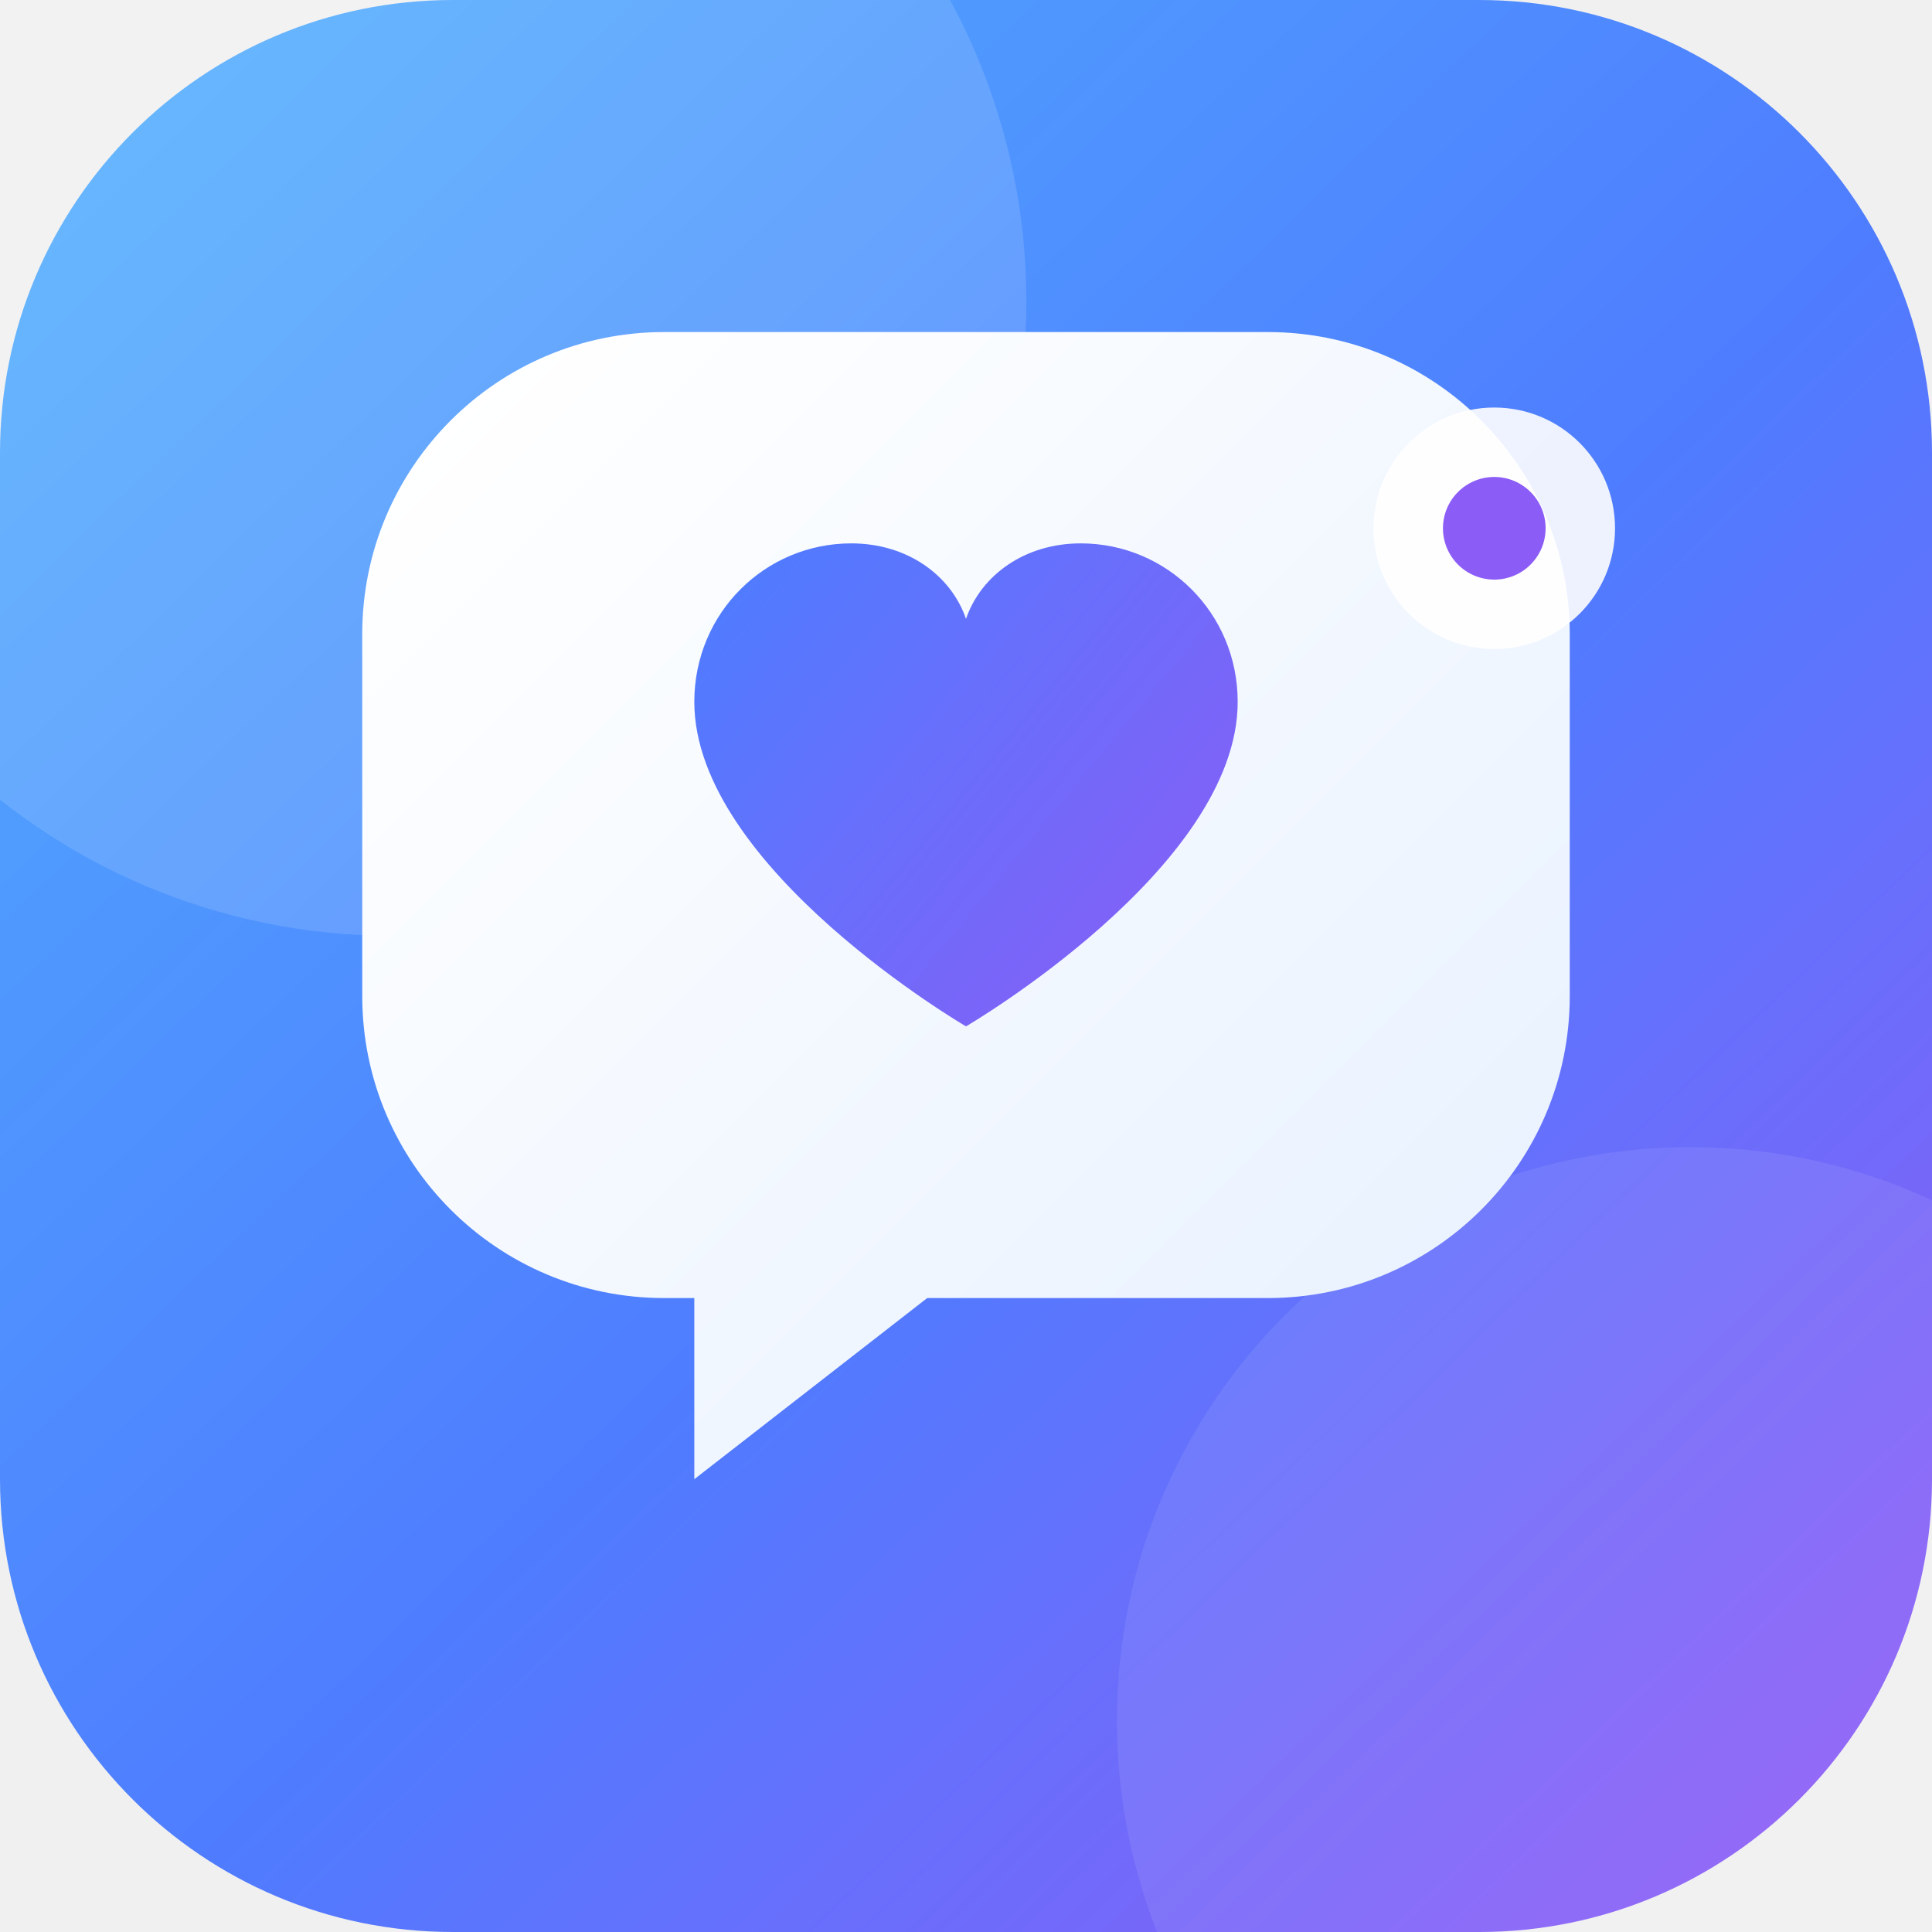
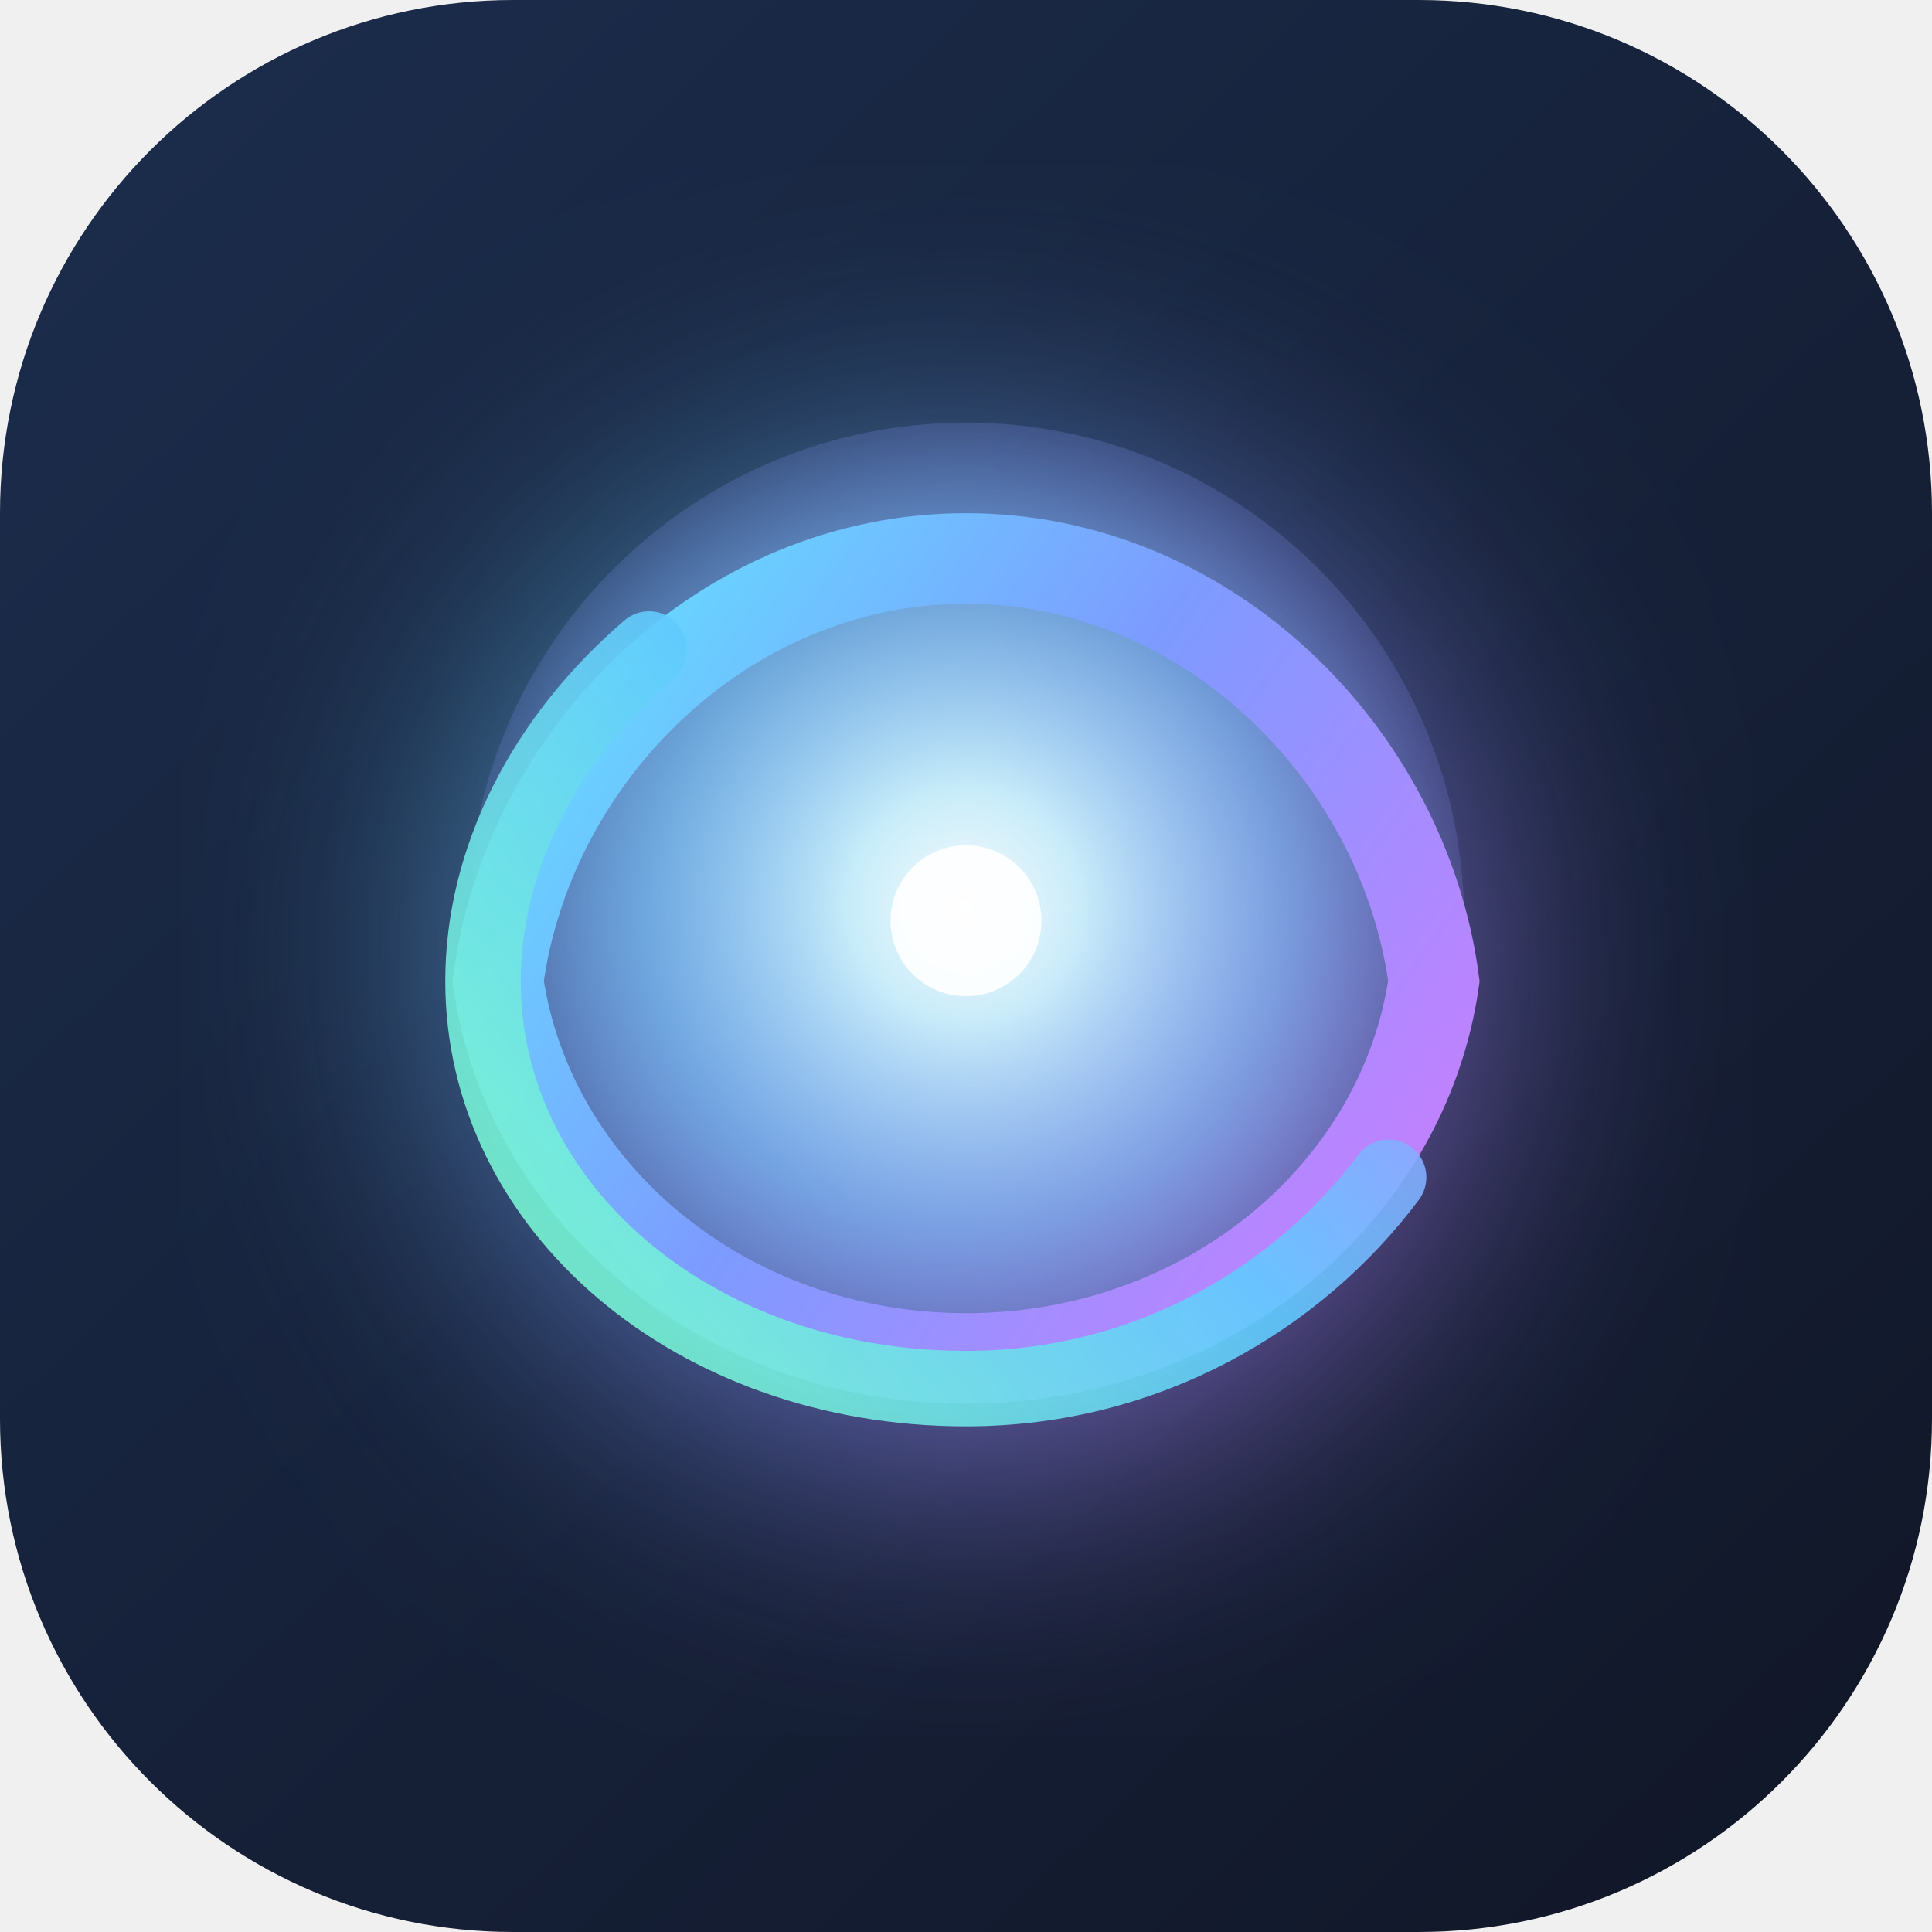
<svg xmlns="http://www.w3.org/2000/svg" viewBox="0 0 128 128" role="img" aria-label="久伴">
  <defs>
-     <linearGradient id="bg" x1="8" y1="6" x2="120" y2="122" gradientUnits="userSpaceOnUse">
-       <stop offset="0" stop-color="#4facfe" />
-       <stop offset="0.55" stop-color="#4f7cff" />
-       <stop offset="1" stop-color="#8b5cf6" />
+     <linearGradient id="surface" x1="8" y1="6" x2="120" y2="124" gradientUnits="userSpaceOnUse">
+       <stop stop-color="#1b2c4b" />
+       <stop offset="1" stop-color="#111728" />
    </linearGradient>
-     <linearGradient id="bubble" x1="32" y1="24" x2="96" y2="88" gradientUnits="userSpaceOnUse">
-       <stop offset="0" stop-color="#ffffff" />
-       <stop offset="1" stop-color="#e9f2ff" />
+     <linearGradient id="orb-a" x1="31" y1="39" x2="97" y2="86" gradientUnits="userSpaceOnUse">
+       <stop stop-color="#60eaff" />
+       <stop offset=".48" stop-color="#7d9bff" />
+       <stop offset="1" stop-color="#cf7cff" />
    </linearGradient>
-     <linearGradient id="heart" x1="48" y1="38" x2="82" y2="66" gradientUnits="userSpaceOnUse">
-       <stop offset="0" stop-color="#4f7cff" />
-       <stop offset="1" stop-color="#8b5cf6" />
+     <linearGradient id="orb-b" x1="39" y1="87" x2="91" y2="42" gradientUnits="userSpaceOnUse">
+       <stop stop-color="#78f5d2" />
+       <stop offset=".5" stop-color="#61caff" />
+       <stop offset="1" stop-color="#b783ff" />
    </linearGradient>
+     <radialGradient id="core" cx="0" cy="0" r="1" gradientTransform="matrix(0 38 -38 0 64 60)" gradientUnits="userSpaceOnUse">
+       <stop stop-color="#fff" stop-opacity=".96" />
+       <stop offset=".2" stop-color="#d6fbff" stop-opacity=".88" />
+       <stop offset=".56" stop-color="#87c8ff" stop-opacity=".55" />
+       <stop offset="1" stop-color="#8e81ff" stop-opacity="0" />
+     </radialGradient>
+     <filter id="glow" x="12" y="11" width="104" height="104" color-interpolation-filters="sRGB" filterUnits="userSpaceOnUse">
+       <feGaussianBlur stdDeviation="10" />
+     </filter>
  </defs>
-   <rect width="128" height="128" rx="30" fill="url(#bg)" />
-   <circle cx="26" cy="20" r="42" fill="#ffffff" opacity="0.13" />
-   <circle cx="112" cy="114" r="38" fill="#ffffff" opacity="0.08" />
-   <rect x="24" y="22" width="80" height="64" rx="20" fill="url(#bubble)" />
-   <path d="M46 84v14l18-14z" fill="url(#bubble)" />
-   <path d="M64 68C64 68 46 57.5 46 46.5 46 40.6 50.7 36 56.4 36 60.1 36 63 38.1 64 41 65 38.1 67.9 36 71.6 36 77.3 36 82 40.6 82 46.5 82 57.5 64 68 64 68Z" fill="url(#heart)" />
-   <circle cx="99" cy="35" r="8" fill="#ffffff" opacity="0.9" />
-   <circle cx="99" cy="35" r="3.4" fill="#8b5cf6" />
+   <rect width="128" height="128" rx="34" fill="url(#surface)" />
+   <circle cx="64" cy="64" r="32" fill="url(#orb-a)" opacity=".75" filter="url(#glow)" />
+   <circle cx="64" cy="61" r="33" fill="url(#core)" />
+   <path d="M33 65c2-15 15-28 31-28s29 13 31 28c-2 14-15 25-31 25S35 79 33 65Z" fill="none" stroke="url(#orb-a)" stroke-width="6" stroke-linecap="round" />
+   <path d="M43 43c-7 6-11 14-11 22 0 15 14 27 32 27 12 0 22-6 28-14" fill="none" stroke="url(#orb-b)" stroke-width="5" stroke-linecap="round" opacity=".9" />
+   <circle cx="64" cy="61" r="5" fill="#fff" opacity=".9" />
</svg>
